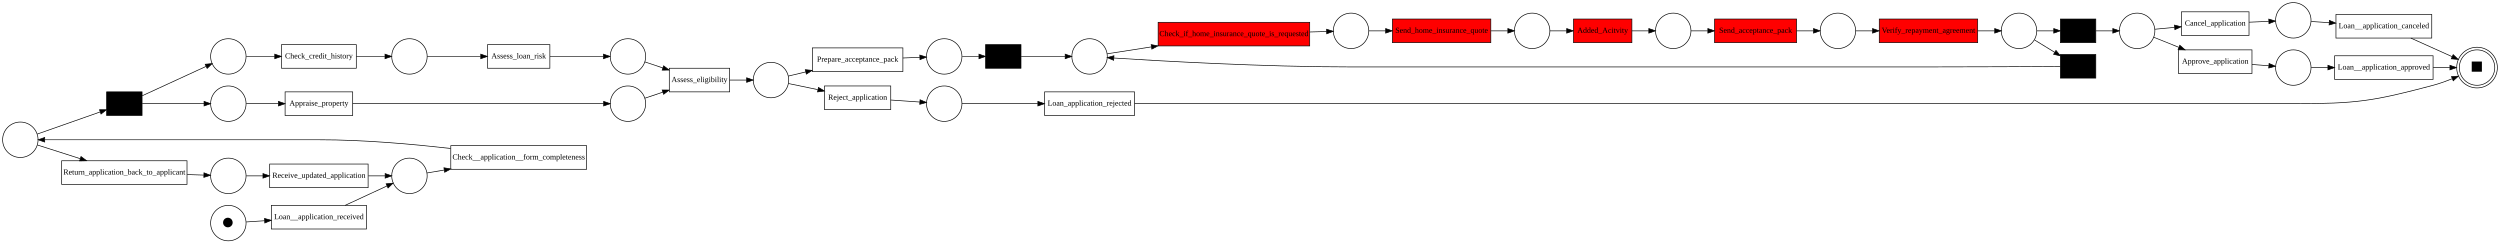
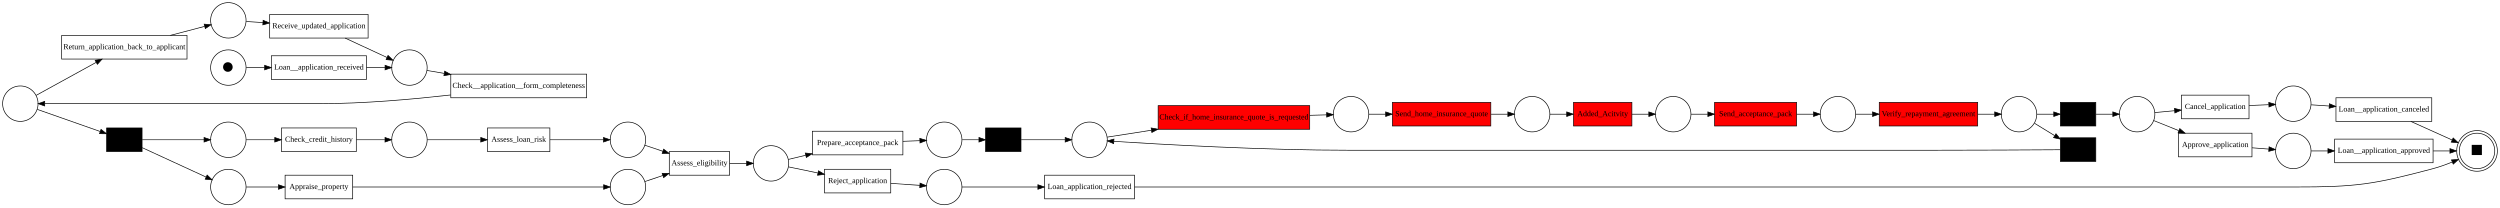
- <svg xmlns="http://www.w3.org/2000/svg" width="3810pt" height="371pt" viewBox="0.00 0.00 3810.00 371.00">
-   <g id="graph0" class="graph" transform="scale(1 1) rotate(0) translate(4 367)">
+ <svg xmlns="http://www.w3.org/2000/svg" width="3810pt" height="316pt" viewBox="0.00 0.00 3810.00 316.00">
+   <g id="graph0" class="graph" transform="scale(1 1) rotate(0) translate(4 312)">
    <g id="node1" class="node">
-       <polygon fill="none" stroke="black" points="834,-299 739,-299 739,-263 834,-263 834,-299" />
-       <text text-anchor="middle" x="786.5" y="-277.9" font-family="Times New Roman,serif" font-size="12.00">Assess_loan_risk</text>
+       <polygon fill="none" stroke="black" points="539,-117 425,-117 425,-81 539,-81 539,-117" />
+       <text text-anchor="middle" x="482" y="-95.9" font-family="Times New Roman,serif" font-size="12.00">Check_credit_history</text>
+     </g>
+     <g id="node30" class="node">
+       <ellipse fill="none" stroke="black" cx="620" cy="-99" rx="27" ry="27" />
+     </g>
+     <g id="edge12" class="edge">
+       <path fill="none" stroke="black" d="M539.1,-99C553.77,-99 569.19,-99 582.54,-99" />
+       <polygon fill="black" stroke="black" points="582.74,-102.5 592.74,-99 582.74,-95.5 582.74,-102.5" />
+     </g>
+     <g id="node2" class="node">
+       <polygon fill="none" stroke="black" points="1725,-45 1588,-45 1588,-9 1725,-9 1725,-45" />
+       <text text-anchor="middle" x="1656.5" y="-23.9" font-family="Times New Roman,serif" font-size="12.00">Loan_application_rejected</text>
+     </g>
+     <g id="node46" class="node">
+       <ellipse fill="none" stroke="black" cx="3771" cy="-82" rx="27" ry="27" />
+       <ellipse fill="none" stroke="black" cx="3771" cy="-82" rx="31" ry="31" />
+       <text text-anchor="start" x="3761" y="-73.9" font-family="Times New Roman,serif" font-size="32.00">■</text>
+     </g>
+     <g id="edge16" class="edge">
+       <path fill="none" stroke="black" d="M1725.2,-27C1804.14,-27 1938.53,-27 2054,-27 2054,-27 2054,-27 3492,-27 3587.04,-27 3612.15,-30.58 3704,-55 3713.68,-57.57 3723.83,-61.22 3733.19,-65" />
+       <polygon fill="black" stroke="black" points="3732.03,-68.3 3742.61,-68.95 3734.74,-61.85 3732.03,-68.3" />
+     </g>
+     <g id="node3" class="node">
+       <polygon fill="black" stroke="black" points="3190,-102 3136,-102 3136,-66 3190,-66 3190,-102" />
+     </g>
+     <g id="node35" class="node">
+       <ellipse fill="none" stroke="black" cx="1656.5" cy="-99" rx="27" ry="27" />
+     </g>
+     <g id="edge49" class="edge">
+       <path fill="none" stroke="black" d="M3135.9,-83.81C3093.82,-83.52 3008.39,-83 2936,-83 2054,-83 2054,-83 2054,-83 1920.98,-83 1763.05,-92.1 1693.47,-96.58" />
+       <polygon fill="black" stroke="black" points="1693.22,-93.08 1683.46,-97.23 1693.67,-100.07 1693.22,-93.08" />
+     </g>
+     <g id="node4" class="node">
+       <polygon fill="none" stroke="black" points="3702,-163 3556,-163 3556,-127 3702,-127 3702,-163" />
+       <text text-anchor="middle" x="3629" y="-141.9" font-family="Times New Roman,serif" font-size="12.00">Loan__application_canceled</text>
+     </g>
+     <g id="edge7" class="edge">
+       <path fill="none" stroke="black" d="M3670.12,-126.95C3689.98,-118.01 3713.79,-107.3 3733.18,-98.57" />
+       <polygon fill="black" stroke="black" points="3734.62,-101.76 3742.31,-94.46 3731.75,-95.37 3734.62,-101.76" />
+     </g>
+     <g id="node5" class="node">
+       <polygon fill="black" stroke="black" points="212.5,-117 158.5,-117 158.5,-81 212.5,-81 212.5,-117" />
+     </g>
+     <g id="node26" class="node">
+       <ellipse fill="none" stroke="black" cx="344" cy="-27" rx="27" ry="27" />
+     </g>
+     <g id="edge47" class="edge">
+       <path fill="none" stroke="black" d="M212.69,-86.95C239.43,-74.65 281.01,-55.52 309.98,-42.19" />
+       <polygon fill="black" stroke="black" points="311.66,-45.27 319.29,-37.91 308.74,-38.91 311.66,-45.27" />
+     </g>
+     <g id="node28" class="node">
+       <ellipse fill="none" stroke="black" cx="344" cy="-99" rx="27" ry="27" />
+     </g>
+     <g id="edge48" class="edge">
+       <path fill="none" stroke="black" d="M212.69,-99C238.5,-99 278.13,-99 306.91,-99" />
+       <polygon fill="black" stroke="black" points="306.98,-102.5 316.98,-99 306.98,-95.5 306.98,-102.5" />
+     </g>
+     <g id="node6" class="node">
+       <polygon fill="black" stroke="black" points="1552,-117 1498,-117 1498,-81 1552,-81 1552,-117" />
+     </g>
+     <g id="edge21" class="edge">
+       <path fill="none" stroke="black" d="M1552.21,-99C1571.43,-99 1597.77,-99 1619.04,-99" />
+       <polygon fill="black" stroke="black" points="1619.33,-102.5 1629.33,-99 1619.33,-95.5 1619.33,-102.5" />
+     </g>
+     <g id="node7" class="node">
+       <polygon fill="#ff0000" stroke="black" points="2483,-156 2394,-156 2394,-120 2483,-120 2483,-156" />
+       <text text-anchor="middle" x="2438.5" y="-134.9" font-family="Times New Roman,serif" font-size="12.00">Added_Acitvity</text>
+     </g>
+     <g id="node39" class="node">
+       <ellipse fill="none" stroke="black" cx="2546" cy="-138" rx="27" ry="27" />
+     </g>
+     <g id="edge17" class="edge">
+       <path fill="none" stroke="black" d="M2483.02,-138C2491.56,-138 2500.43,-138 2508.71,-138" />
+       <polygon fill="black" stroke="black" points="2508.8,-141.5 2518.8,-138 2508.8,-134.5 2508.8,-141.5" />
+     </g>
+     <g id="node8" class="node">
+       <polygon fill="black" stroke="black" points="3190,-156 3136,-156 3136,-120 3190,-120 3190,-156" />
+     </g>
+     <g id="node34" class="node">
+       <ellipse fill="none" stroke="black" cx="3253" cy="-138" rx="27" ry="27" />
+     </g>
+     <g id="edge46" class="edge">
+       <path fill="none" stroke="black" d="M3190.4,-138C3198.39,-138 3207.31,-138 3215.82,-138" />
+       <polygon fill="black" stroke="black" points="3215.92,-141.5 3225.92,-138 3215.92,-134.5 3215.92,-141.5" />
+     </g>
+     <g id="node9" class="node">
+       <polygon fill="none" stroke="black" points="557,-290 407,-290 407,-254 557,-254 557,-290" />
+       <text text-anchor="middle" x="482" y="-268.9" font-family="Times New Roman,serif" font-size="12.00">Receive_updated_application</text>
+     </g>
+     <g id="node43" class="node">
+       <ellipse fill="none" stroke="black" cx="620" cy="-209" rx="27" ry="27" />
+     </g>
+     <g id="edge14" class="edge">
+       <path fill="none" stroke="black" d="M521.97,-253.95C542.12,-244.62 566.44,-233.35 585.7,-224.43" />
+       <polygon fill="black" stroke="black" points="587.38,-227.51 594.98,-220.13 584.44,-221.15 587.38,-227.51" />
+     </g>
+     <g id="node10" class="node">
+       <polygon fill="none" stroke="black" points="533.5,-45 430.5,-45 430.5,-9 533.5,-9 533.5,-45" />
+       <text text-anchor="middle" x="482" y="-23.9" font-family="Times New Roman,serif" font-size="12.00">Appraise_property</text>
+     </g>
+     <g id="node27" class="node">
+       <ellipse fill="none" stroke="black" cx="953" cy="-27" rx="27" ry="27" />
+     </g>
+     <g id="edge3" class="edge">
+       <path fill="none" stroke="black" d="M533.64,-27C628.94,-27 832.83,-27 915.78,-27" />
+       <polygon fill="black" stroke="black" points="915.97,-30.5 925.97,-27 915.97,-23.5 915.97,-30.5" />
+     </g>
+     <g id="node11" class="node">
+       <polygon fill="none" stroke="black" points="1372,-112 1234,-112 1234,-76 1372,-76 1372,-112" />
+       <text text-anchor="middle" x="1303" y="-90.9" font-family="Times New Roman,serif" font-size="12.00">Prepare_acceptance_pack</text>
+     </g>
+     <g id="node33" class="node">
+       <ellipse fill="none" stroke="black" cx="1435" cy="-99" rx="27" ry="27" />
+     </g>
+     <g id="edge2" class="edge">
+       <path fill="none" stroke="black" d="M1372.05,-96.62C1380.93,-96.96 1389.74,-97.3 1397.81,-97.61" />
+       <polygon fill="black" stroke="black" points="1397.8,-101.11 1407.93,-98 1398.07,-94.12 1397.8,-101.11" />
+     </g>
+     <g id="node12" class="node">
+       <polygon fill="#ff0000" stroke="black" points="3010,-156 2860,-156 2860,-120 3010,-120 3010,-156" />
+       <text text-anchor="middle" x="2935" y="-134.9" font-family="Times New Roman,serif" font-size="12.00">Verify_repayment_agreement</text>
+     </g>
+     <g id="node36" class="node">
+       <ellipse fill="none" stroke="black" cx="3073" cy="-138" rx="27" ry="27" />
+     </g>
+     <g id="edge19" class="edge">
+       <path fill="none" stroke="black" d="M3010.37,-138C3019.15,-138 3027.79,-138 3035.69,-138" />
+       <polygon fill="black" stroke="black" points="3035.96,-141.5 3045.96,-138 3035.96,-134.5 3035.96,-141.5" />
+     </g>
+     <g id="node13" class="node">
+       <polygon fill="none" stroke="black" points="3428,-109 3316,-109 3316,-73 3428,-73 3428,-109" />
+       <text text-anchor="middle" x="3372" y="-87.9" font-family="Times New Roman,serif" font-size="12.00">Approve_application</text>
+     </g>
+     <g id="node41" class="node">
+       <ellipse fill="none" stroke="black" cx="3491" cy="-82" rx="27" ry="27" />
+     </g>
+     <g id="edge15" class="edge">
+       <path fill="none" stroke="black" d="M3428.07,-86.76C3436.73,-86.1 3445.48,-85.42 3453.58,-84.8" />
+       <polygon fill="black" stroke="black" points="3454.07,-88.27 3463.77,-84.02 3453.53,-81.29 3454.07,-88.27" />
+     </g>
+     <g id="node14" class="node">
+       <polygon fill="none" stroke="black" points="3423.5,-167 3320.5,-167 3320.5,-131 3423.5,-131 3423.5,-167" />
+       <text text-anchor="middle" x="3372" y="-145.9" font-family="Times New Roman,serif" font-size="12.00">Cancel_application</text>
+     </g>
+     <g id="node42" class="node">
+       <ellipse fill="none" stroke="black" cx="3491" cy="-154" rx="27" ry="27" />
+     </g>
+     <g id="edge18" class="edge">
+       <path fill="none" stroke="black" d="M3423.64,-151.16C3433.69,-151.59 3444.06,-152.04 3453.52,-152.44" />
+       <polygon fill="black" stroke="black" points="3453.62,-155.95 3463.76,-152.88 3453.92,-148.95 3453.62,-155.95" />
+     </g>
+     <g id="node15" class="node">
+       <polygon fill="none" stroke="black" points="1353.5,-54 1252.5,-54 1252.5,-18 1353.5,-18 1353.5,-54" />
+       <text text-anchor="middle" x="1303" y="-32.9" font-family="Times New Roman,serif" font-size="12.00">Reject_application</text>
+     </g>
+     <g id="node32" class="node">
+       <ellipse fill="none" stroke="black" cx="1435" cy="-27" rx="27" ry="27" />
+     </g>
+     <g id="edge5" class="edge">
+       <path fill="none" stroke="black" d="M1353.52,-32.57C1368.27,-31.55 1384.15,-30.45 1397.88,-29.5" />
+       <polygon fill="black" stroke="black" points="1398.16,-32.99 1407.9,-28.81 1397.68,-26.01 1398.16,-32.99" />
+     </g>
+     <g id="node16" class="node">
+       <polygon fill="none" stroke="black" points="834,-117 739,-117 739,-81 834,-81 834,-117" />
+       <text text-anchor="middle" x="786.5" y="-95.9" font-family="Times New Roman,serif" font-size="12.00">Assess_loan_risk</text>
    </g>
    <g id="node29" class="node">
-       <ellipse fill="none" stroke="black" cx="953" cy="-281" rx="27" ry="27" />
-     </g>
-     <g id="edge7" class="edge">
-       <path fill="none" stroke="black" d="M834.2,-281C860.01,-281 891.62,-281 915.59,-281" />
-       <polygon fill="black" stroke="black" points="915.68,-284.5 925.68,-281 915.68,-277.5 915.68,-284.5" />
-     </g>
-     <g id="node2" class="node">
-       <polygon fill="black" stroke="black" points="1552,-299 1498,-299 1498,-263 1552,-263 1552,-299" />
-     </g>
-     <g id="node35" class="node">
-       <ellipse fill="none" stroke="black" cx="1656.5" cy="-281" rx="27" ry="27" />
-     </g>
-     <g id="edge21" class="edge">
-       <path fill="none" stroke="black" d="M1552.21,-281C1571.43,-281 1597.77,-281 1619.04,-281" />
-       <polygon fill="black" stroke="black" points="1619.33,-284.5 1629.33,-281 1619.33,-277.5 1619.33,-284.5" />
-     </g>
-     <g id="node3" class="node">
-       <polygon fill="none" stroke="black" points="890,-145 683,-145 683,-109 890,-109 890,-145" />
-       <text text-anchor="middle" x="786.5" y="-123.9" font-family="Times New Roman,serif" font-size="12.00">Check__application__form_completeness</text>
+       <ellipse fill="none" stroke="black" cx="953" cy="-99" rx="27" ry="27" />
+     </g>
+     <g id="edge20" class="edge">
+       <path fill="none" stroke="black" d="M834.2,-99C860.01,-99 891.62,-99 915.59,-99" />
+       <polygon fill="black" stroke="black" points="915.68,-102.5 925.68,-99 915.68,-95.5 915.68,-102.5" />
+     </g>
+     <g id="node17" class="node">
+       <polygon fill="none" stroke="black" points="1108,-81 1016,-81 1016,-45 1108,-45 1108,-81" />
+       <text text-anchor="middle" x="1062" y="-59.9" font-family="Times New Roman,serif" font-size="12.00">Assess_eligibility</text>
+     </g>
+     <g id="node31" class="node">
+       <ellipse fill="none" stroke="black" cx="1171" cy="-63" rx="27" ry="27" />
+     </g>
+     <g id="edge11" class="edge">
+       <path fill="none" stroke="black" d="M1108.07,-63C1116.66,-63 1125.55,-63 1133.83,-63" />
+       <polygon fill="black" stroke="black" points="1133.9,-66.5 1143.9,-63 1133.9,-59.5 1133.9,-66.5" />
+     </g>
+     <g id="node18" class="node">
+       <polygon fill="#ff0000" stroke="black" points="2268,-156 2118,-156 2118,-120 2268,-120 2268,-156" />
+       <text text-anchor="middle" x="2193" y="-134.9" font-family="Times New Roman,serif" font-size="12.00">Send_home_insurance_quote</text>
+     </g>
+     <g id="node38" class="node">
+       <ellipse fill="none" stroke="black" cx="2331" cy="-138" rx="27" ry="27" />
+     </g>
+     <g id="edge4" class="edge">
+       <path fill="none" stroke="black" d="M2268.37,-138C2277.15,-138 2285.79,-138 2293.69,-138" />
+       <polygon fill="black" stroke="black" points="2293.96,-141.5 2303.96,-138 2293.96,-134.5 2293.96,-141.5" />
+     </g>
+     <g id="node19" class="node">
+       <polygon fill="#ff0000" stroke="black" points="2734,-156 2609,-156 2609,-120 2734,-120 2734,-156" />
+       <text text-anchor="middle" x="2671.5" y="-134.9" font-family="Times New Roman,serif" font-size="12.00">Send_acceptance_pack</text>
+     </g>
+     <g id="node40" class="node">
+       <ellipse fill="none" stroke="black" cx="2797" cy="-138" rx="27" ry="27" />
+     </g>
+     <g id="edge13" class="edge">
+       <path fill="none" stroke="black" d="M2734.25,-138C2742.97,-138 2751.69,-138 2759.72,-138" />
+       <polygon fill="black" stroke="black" points="2759.81,-141.5 2769.81,-138 2759.81,-134.5 2759.81,-141.5" />
+     </g>
+     <g id="node20" class="node">
+       <polygon fill="none" stroke="black" points="3704,-100 3554,-100 3554,-64 3704,-64 3704,-100" />
+       <text text-anchor="middle" x="3629" y="-78.9" font-family="Times New Roman,serif" font-size="12.00">Loan__application_approved</text>
+     </g>
+     <g id="edge1" class="edge">
+       <path fill="none" stroke="black" d="M3704.1,-82C3712.86,-82 3721.53,-82 3729.56,-82" />
+       <polygon fill="black" stroke="black" points="3729.71,-85.5 3739.71,-82 3729.71,-78.5 3729.71,-85.5" />
+     </g>
+     <g id="node21" class="node">
+       <polygon fill="none" stroke="black" points="554.5,-227 409.5,-227 409.5,-191 554.5,-191 554.5,-227" />
+       <text text-anchor="middle" x="482" y="-205.9" font-family="Times New Roman,serif" font-size="12.00">Loan__application_received</text>
+     </g>
+     <g id="edge9" class="edge">
+       <path fill="none" stroke="black" d="M554.58,-209C564.32,-209 573.96,-209 582.7,-209" />
+       <polygon fill="black" stroke="black" points="582.85,-212.5 592.85,-209 582.85,-205.5 582.85,-212.5" />
+     </g>
+     <g id="node22" class="node">
+       <polygon fill="#ff0000" stroke="black" points="1992,-151 1761,-151 1761,-115 1992,-115 1992,-151" />
+       <text text-anchor="middle" x="1876.5" y="-129.9" font-family="Times New Roman,serif" font-size="12.00">Check_if_home_insurance_quote_is_requested</text>
+     </g>
+     <g id="node37" class="node">
+       <ellipse fill="none" stroke="black" cx="2055" cy="-138" rx="27" ry="27" />
+     </g>
+     <g id="edge6" class="edge">
+       <path fill="none" stroke="black" d="M1992.27,-136.25C2001.32,-136.51 2009.97,-136.75 2017.76,-136.97" />
+       <polygon fill="black" stroke="black" points="2017.74,-140.47 2027.84,-137.26 2017.94,-133.48 2017.74,-140.47" />
+     </g>
+     <g id="node23" class="node">
+       <polygon fill="none" stroke="black" points="281,-258 90,-258 90,-222 281,-222 281,-258" />
+       <text text-anchor="middle" x="185.5" y="-236.9" font-family="Times New Roman,serif" font-size="12.00">Return_application_back_to_applicant</text>
+     </g>
+     <g id="node45" class="node">
+       <ellipse fill="none" stroke="black" cx="344" cy="-281" rx="27" ry="27" />
+     </g>
+     <g id="edge8" class="edge">
+       <path fill="none" stroke="black" d="M255.6,-258.1C273.56,-262.81 292.18,-267.69 307.59,-271.72" />
+       <polygon fill="black" stroke="black" points="307.14,-275.22 317.7,-274.37 308.91,-268.45 307.14,-275.22" />
+     </g>
+     <g id="node24" class="node">
+       <polygon fill="none" stroke="black" points="890,-199 683,-199 683,-163 890,-163 890,-199" />
+       <text text-anchor="middle" x="786.5" y="-177.9" font-family="Times New Roman,serif" font-size="12.00">Check__application__form_completeness</text>
    </g>
    <g id="node44" class="node">
      <ellipse fill="none" stroke="black" cx="27" cy="-154" rx="27" ry="27" />
    </g>
-     <g id="edge11" class="edge">
-       <path fill="none" stroke="black" d="M682.79,-140.74C624.34,-147.41 549.7,-154 483,-154 343,-154 343,-154 343,-154 242.09,-154 123,-154 64.36,-154" />
+     <g id="edge10" class="edge">
+       <path fill="none" stroke="black" d="M682.79,-167.26C624.34,-160.59 549.7,-154 483,-154 343,-154 343,-154 343,-154 242.09,-154 123,-154 64.36,-154" />
      <polygon fill="black" stroke="black" points="64.14,-150.5 54.14,-154 64.14,-157.5 64.14,-150.5" />
    </g>
-     <g id="node4" class="node">
-       <polygon fill="none" stroke="black" points="1725,-227 1588,-227 1588,-191 1725,-191 1725,-227" />
-       <text text-anchor="middle" x="1656.5" y="-205.9" font-family="Times New Roman,serif" font-size="12.00">Loan_application_rejected</text>
-     </g>
-     <g id="node46" class="node">
-       <ellipse fill="none" stroke="black" cx="3771" cy="-264" rx="27" ry="27" />
-       <ellipse fill="none" stroke="black" cx="3771" cy="-264" rx="31" ry="31" />
-       <text text-anchor="start" x="3761" y="-255.9" font-family="Times New Roman,serif" font-size="32.00">■</text>
-     </g>
-     <g id="edge12" class="edge">
-       <path fill="none" stroke="black" d="M1725.2,-209C1804.14,-209 1938.53,-209 2054,-209 2054,-209 2054,-209 3492,-209 3587.04,-209 3612.15,-212.58 3704,-237 3713.68,-239.57 3723.83,-243.22 3733.19,-247" />
-       <polygon fill="black" stroke="black" points="3732.03,-250.3 3742.61,-250.95 3734.74,-243.85 3732.03,-250.3" />
-     </g>
-     <g id="node5" class="node">
-       <polygon fill="none" stroke="black" points="1372,-294 1234,-294 1234,-258 1372,-258 1372,-294" />
-       <text text-anchor="middle" x="1303" y="-272.9" font-family="Times New Roman,serif" font-size="12.00">Prepare_acceptance_pack</text>
-     </g>
-     <g id="node33" class="node">
-       <ellipse fill="none" stroke="black" cx="1435" cy="-281" rx="27" ry="27" />
-     </g>
-     <g id="edge17" class="edge">
-       <path fill="none" stroke="black" d="M1372.05,-278.62C1380.93,-278.96 1389.74,-279.3 1397.81,-279.61" />
-       <polygon fill="black" stroke="black" points="1397.8,-283.11 1407.93,-280 1398.07,-276.12 1397.8,-283.11" />
-     </g>
-     <g id="node6" class="node">
-       <polygon fill="#ff0000" stroke="black" points="2483,-338 2394,-338 2394,-302 2483,-302 2483,-338" />
-       <text text-anchor="middle" x="2438.5" y="-316.9" font-family="Times New Roman,serif" font-size="12.00">Added_Acitvity</text>
-     </g>
-     <g id="node39" class="node">
-       <ellipse fill="none" stroke="black" cx="2546" cy="-320" rx="27" ry="27" />
-     </g>
-     <g id="edge10" class="edge">
-       <path fill="none" stroke="black" d="M2483.02,-320C2491.56,-320 2500.43,-320 2508.71,-320" />
-       <polygon fill="black" stroke="black" points="2508.8,-323.5 2518.8,-320 2508.8,-316.5 2508.8,-323.5" />
-     </g>
-     <g id="node7" class="node">
-       <polygon fill="#ff0000" stroke="black" points="2734,-338 2609,-338 2609,-302 2734,-302 2734,-338" />
-       <text text-anchor="middle" x="2671.5" y="-316.9" font-family="Times New Roman,serif" font-size="12.00">Send_acceptance_pack</text>
-     </g>
-     <g id="node40" class="node">
-       <ellipse fill="none" stroke="black" cx="2797" cy="-320" rx="27" ry="27" />
-     </g>
-     <g id="edge13" class="edge">
-       <path fill="none" stroke="black" d="M2734.25,-320C2742.97,-320 2751.69,-320 2759.72,-320" />
-       <polygon fill="black" stroke="black" points="2759.81,-323.5 2769.81,-320 2759.81,-316.5 2759.81,-323.5" />
-     </g>
-     <g id="node8" class="node">
-       <polygon fill="none" stroke="black" points="281,-122 90,-122 90,-86 281,-86 281,-122" />
-       <text text-anchor="middle" x="185.5" y="-100.9" font-family="Times New Roman,serif" font-size="12.00">Return_application_back_to_applicant</text>
-     </g>
-     <g id="node45" class="node">
-       <ellipse fill="none" stroke="black" cx="344" cy="-99" rx="27" ry="27" />
-     </g>
-     <g id="edge6" class="edge">
-       <path fill="none" stroke="black" d="M281.15,-100.98C290.09,-100.69 298.73,-100.41 306.57,-100.16" />
-       <polygon fill="black" stroke="black" points="306.85,-103.66 316.73,-99.84 306.63,-96.66 306.85,-103.66" />
-     </g>
-     <g id="node9" class="node">
-       <polygon fill="none" stroke="black" points="557,-117 407,-117 407,-81 557,-81 557,-117" />
-       <text text-anchor="middle" x="482" y="-95.9" font-family="Times New Roman,serif" font-size="12.00">Receive_updated_application</text>
-     </g>
-     <g id="node43" class="node">
-       <ellipse fill="none" stroke="black" cx="620" cy="-99" rx="27" ry="27" />
-     </g>
-     <g id="edge9" class="edge">
-       <path fill="none" stroke="black" d="M557.37,-99C566.15,-99 574.79,-99 582.69,-99" />
-       <polygon fill="black" stroke="black" points="582.96,-102.5 592.96,-99 582.96,-95.5 582.96,-102.5" />
-     </g>
-     <g id="node10" class="node">
-       <polygon fill="none" stroke="black" points="539,-299 425,-299 425,-263 539,-263 539,-299" />
-       <text text-anchor="middle" x="482" y="-277.9" font-family="Times New Roman,serif" font-size="12.00">Check_credit_history</text>
-     </g>
-     <g id="node30" class="node">
-       <ellipse fill="none" stroke="black" cx="620" cy="-281" rx="27" ry="27" />
-     </g>
-     <g id="edge1" class="edge">
-       <path fill="none" stroke="black" d="M539.1,-281C553.77,-281 569.19,-281 582.54,-281" />
-       <polygon fill="black" stroke="black" points="582.74,-284.5 592.74,-281 582.74,-277.5 582.74,-284.5" />
-     </g>
-     <g id="node11" class="node">
-       <polygon fill="#ff0000" stroke="black" points="2268,-338 2118,-338 2118,-302 2268,-302 2268,-338" />
-       <text text-anchor="middle" x="2193" y="-316.9" font-family="Times New Roman,serif" font-size="12.00">Send_home_insurance_quote</text>
-     </g>
-     <g id="node38" class="node">
-       <ellipse fill="none" stroke="black" cx="2331" cy="-320" rx="27" ry="27" />
-     </g>
-     <g id="edge18" class="edge">
-       <path fill="none" stroke="black" d="M2268.37,-320C2277.15,-320 2285.79,-320 2293.69,-320" />
-       <polygon fill="black" stroke="black" points="2293.96,-323.5 2303.96,-320 2293.96,-316.5 2293.96,-323.5" />
-     </g>
-     <g id="node12" class="node">
-       <polygon fill="none" stroke="black" points="3704,-282 3554,-282 3554,-246 3704,-246 3704,-282" />
-       <text text-anchor="middle" x="3629" y="-260.9" font-family="Times New Roman,serif" font-size="12.00">Loan__application_approved</text>
-     </g>
-     <g id="edge20" class="edge">
-       <path fill="none" stroke="black" d="M3704.1,-264C3712.86,-264 3721.53,-264 3729.56,-264" />
-       <polygon fill="black" stroke="black" points="3729.71,-267.5 3739.71,-264 3729.71,-260.5 3729.71,-267.5" />
-     </g>
-     <g id="node13" class="node">
-       <polygon fill="none" stroke="black" points="533.5,-227 430.5,-227 430.5,-191 533.5,-191 533.5,-227" />
-       <text text-anchor="middle" x="482" y="-205.9" font-family="Times New Roman,serif" font-size="12.00">Appraise_property</text>
-     </g>
-     <g id="node27" class="node">
-       <ellipse fill="none" stroke="black" cx="953" cy="-209" rx="27" ry="27" />
-     </g>
-     <g id="edge8" class="edge">
-       <path fill="none" stroke="black" d="M533.64,-209C628.94,-209 832.83,-209 915.78,-209" />
-       <polygon fill="black" stroke="black" points="915.97,-212.5 925.97,-209 915.97,-205.5 915.97,-212.5" />
-     </g>
-     <g id="node14" class="node">
-       <polygon fill="none" stroke="black" points="1108,-263 1016,-263 1016,-227 1108,-227 1108,-263" />
-       <text text-anchor="middle" x="1062" y="-241.9" font-family="Times New Roman,serif" font-size="12.00">Assess_eligibility</text>
-     </g>
-     <g id="node31" class="node">
-       <ellipse fill="none" stroke="black" cx="1171" cy="-245" rx="27" ry="27" />
-     </g>
-     <g id="edge2" class="edge">
-       <path fill="none" stroke="black" d="M1108.07,-245C1116.66,-245 1125.55,-245 1133.83,-245" />
-       <polygon fill="black" stroke="black" points="1133.9,-248.5 1143.9,-245 1133.9,-241.5 1133.9,-248.5" />
-     </g>
-     <g id="node15" class="node">
-       <polygon fill="#ff0000" stroke="black" points="3010,-338 2860,-338 2860,-302 3010,-302 3010,-338" />
-       <text text-anchor="middle" x="2935" y="-316.9" font-family="Times New Roman,serif" font-size="12.00">Verify_repayment_agreement</text>
-     </g>
-     <g id="node36" class="node">
-       <ellipse fill="none" stroke="black" cx="3073" cy="-320" rx="27" ry="27" />
-     </g>
-     <g id="edge15" class="edge">
-       <path fill="none" stroke="black" d="M3010.37,-320C3019.15,-320 3027.79,-320 3035.69,-320" />
-       <polygon fill="black" stroke="black" points="3035.96,-323.5 3045.96,-320 3035.96,-316.5 3035.96,-323.5" />
-     </g>
-     <g id="node16" class="node">
-       <polygon fill="black" stroke="black" points="3190,-338 3136,-338 3136,-302 3190,-302 3190,-338" />
-     </g>
-     <g id="node34" class="node">
-       <ellipse fill="none" stroke="black" cx="3253" cy="-320" rx="27" ry="27" />
-     </g>
-     <g id="edge46" class="edge">
-       <path fill="none" stroke="black" d="M3190.4,-320C3198.39,-320 3207.31,-320 3215.82,-320" />
-       <polygon fill="black" stroke="black" points="3215.92,-323.5 3225.92,-320 3215.92,-316.5 3215.92,-323.5" />
-     </g>
-     <g id="node17" class="node">
-       <polygon fill="none" stroke="black" points="3702,-345 3556,-345 3556,-309 3702,-309 3702,-345" />
-       <text text-anchor="middle" x="3629" y="-323.9" font-family="Times New Roman,serif" font-size="12.00">Loan__application_canceled</text>
-     </g>
-     <g id="edge5" class="edge">
-       <path fill="none" stroke="black" d="M3670.12,-308.95C3689.98,-300.01 3713.79,-289.3 3733.18,-280.57" />
-       <polygon fill="black" stroke="black" points="3734.62,-283.76 3742.31,-276.46 3731.75,-277.37 3734.62,-283.76" />
-     </g>
-     <g id="node18" class="node">
-       <polygon fill="none" stroke="black" points="3428,-291 3316,-291 3316,-255 3428,-255 3428,-291" />
-       <text text-anchor="middle" x="3372" y="-269.9" font-family="Times New Roman,serif" font-size="12.00">Approve_application</text>
-     </g>
-     <g id="node42" class="node">
-       <ellipse fill="none" stroke="black" cx="3491" cy="-264" rx="27" ry="27" />
-     </g>
-     <g id="edge19" class="edge">
-       <path fill="none" stroke="black" d="M3428.07,-268.76C3436.73,-268.1 3445.48,-267.42 3453.58,-266.8" />
-       <polygon fill="black" stroke="black" points="3454.07,-270.27 3463.77,-266.02 3453.53,-263.29 3454.07,-270.27" />
-     </g>
-     <g id="node19" class="node">
-       <polygon fill="#ff0000" stroke="black" points="1992,-333 1761,-333 1761,-297 1992,-297 1992,-333" />
-       <text text-anchor="middle" x="1876.5" y="-311.9" font-family="Times New Roman,serif" font-size="12.00">Check_if_home_insurance_quote_is_requested</text>
-     </g>
-     <g id="node37" class="node">
-       <ellipse fill="none" stroke="black" cx="2055" cy="-320" rx="27" ry="27" />
-     </g>
-     <g id="edge16" class="edge">
-       <path fill="none" stroke="black" d="M1992.27,-318.25C2001.32,-318.51 2009.97,-318.75 2017.76,-318.97" />
-       <polygon fill="black" stroke="black" points="2017.74,-322.47 2027.84,-319.26 2017.94,-315.48 2017.74,-322.47" />
-     </g>
-     <g id="node20" class="node">
-       <polygon fill="none" stroke="black" points="3423.5,-349 3320.5,-349 3320.5,-313 3423.5,-313 3423.5,-349" />
-       <text text-anchor="middle" x="3372" y="-327.9" font-family="Times New Roman,serif" font-size="12.00">Cancel_application</text>
-     </g>
-     <g id="node41" class="node">
-       <ellipse fill="none" stroke="black" cx="3491" cy="-336" rx="27" ry="27" />
-     </g>
-     <g id="edge3" class="edge">
-       <path fill="none" stroke="black" d="M3423.64,-333.16C3433.69,-333.59 3444.06,-334.04 3453.52,-334.44" />
-       <polygon fill="black" stroke="black" points="3453.62,-337.95 3463.76,-334.88 3453.92,-330.95 3453.62,-337.95" />
-     </g>
-     <g id="node21" class="node">
-       <polygon fill="none" stroke="black" points="554.5,-54 409.5,-54 409.5,-18 554.5,-18 554.5,-54" />
-       <text text-anchor="middle" x="482" y="-32.9" font-family="Times New Roman,serif" font-size="12.00">Loan__application_received</text>
-     </g>
-     <g id="edge14" class="edge">
-       <path fill="none" stroke="black" d="M521.97,-54.05C542.12,-63.38 566.44,-74.65 585.7,-83.57" />
-       <polygon fill="black" stroke="black" points="584.44,-86.85 594.98,-87.87 587.38,-80.49 584.44,-86.85" />
-     </g>
-     <g id="node22" class="node">
-       <polygon fill="black" stroke="black" points="212.5,-227 158.5,-227 158.5,-191 212.5,-191 212.5,-227" />
-     </g>
-     <g id="node26" class="node">
+     <g id="node25" class="node">
      <ellipse fill="none" stroke="black" cx="344" cy="-209" rx="27" ry="27" />
-     </g>
-     <g id="edge47" class="edge">
-       <path fill="none" stroke="black" d="M212.69,-209C238.5,-209 278.13,-209 306.91,-209" />
-       <polygon fill="black" stroke="black" points="306.98,-212.5 316.98,-209 306.98,-205.5 306.98,-212.5" />
-     </g>
-     <g id="node28" class="node">
-       <ellipse fill="none" stroke="black" cx="344" cy="-281" rx="27" ry="27" />
-     </g>
-     <g id="edge48" class="edge">
-       <path fill="none" stroke="black" d="M212.69,-221.05C239.43,-233.35 281.01,-252.48 309.98,-265.81" />
-       <polygon fill="black" stroke="black" points="308.74,-269.09 319.29,-270.09 311.66,-262.73 308.74,-269.09" />
-     </g>
-     <g id="node23" class="node">
-       <polygon fill="black" stroke="black" points="3190,-284 3136,-284 3136,-248 3190,-248 3190,-284" />
-     </g>
-     <g id="edge49" class="edge">
-       <path fill="none" stroke="black" d="M3135.9,-265.81C3093.82,-265.52 3008.39,-265 2936,-265 2054,-265 2054,-265 2054,-265 1920.98,-265 1763.05,-274.1 1693.47,-278.58" />
-       <polygon fill="black" stroke="black" points="1693.22,-275.08 1683.46,-279.23 1693.67,-282.07 1693.22,-275.08" />
-     </g>
-     <g id="node24" class="node">
-       <polygon fill="none" stroke="black" points="1353.5,-236 1252.5,-236 1252.5,-200 1353.5,-200 1353.5,-236" />
-       <text text-anchor="middle" x="1303" y="-214.9" font-family="Times New Roman,serif" font-size="12.00">Reject_application</text>
-     </g>
-     <g id="node32" class="node">
-       <ellipse fill="none" stroke="black" cx="1435" cy="-209" rx="27" ry="27" />
-     </g>
-     <g id="edge4" class="edge">
-       <path fill="none" stroke="black" d="M1353.52,-214.57C1368.27,-213.55 1384.15,-212.45 1397.88,-211.5" />
-       <polygon fill="black" stroke="black" points="1398.16,-214.99 1407.9,-210.81 1397.68,-208.01 1398.16,-214.99" />
-     </g>
-     <g id="node25" class="node">
-       <ellipse fill="none" stroke="black" cx="344" cy="-27" rx="27" ry="27" />
-       <text text-anchor="start" x="333" y="-18.3" font-family="Times New Roman,serif" font-size="34.00">●</text>
+       <text text-anchor="start" x="333" y="-200.3" font-family="Times New Roman,serif" font-size="34.00">●</text>
    </g>
    <g id="edge50" class="edge">
-       <path fill="none" stroke="black" d="M371.22,-28.74C379.5,-29.28 389.13,-29.92 399.18,-30.59" />
-       <polygon fill="black" stroke="black" points="399.12,-34.09 409.33,-31.26 399.58,-27.1 399.12,-34.09" />
+       <path fill="none" stroke="black" d="M371.22,-209C379.5,-209 389.13,-209 399.18,-209" />
+       <polygon fill="black" stroke="black" points="399.33,-212.5 409.33,-209 399.33,-205.5 399.33,-212.5" />
    </g>
    <g id="edge22" class="edge">
-       <path fill="none" stroke="black" d="M371.22,-209C385.22,-209 403.08,-209 420.31,-209" />
-       <polygon fill="black" stroke="black" points="420.35,-212.5 430.35,-209 420.35,-205.5 420.35,-212.5" />
+       <path fill="none" stroke="black" d="M371.22,-27C385.22,-27 403.08,-27 420.31,-27" />
+       <polygon fill="black" stroke="black" points="420.35,-30.5 430.35,-27 420.35,-23.5 420.35,-30.5" />
    </g>
    <g id="edge23" class="edge">
-       <path fill="none" stroke="black" d="M978.82,-217.35C987.06,-220.12 996.59,-223.33 1006.18,-226.56" />
-       <polygon fill="black" stroke="black" points="1005.14,-229.9 1015.74,-229.77 1007.38,-223.27 1005.14,-229.9" />
+       <path fill="none" stroke="black" d="M978.82,-35.35C987.06,-38.12 996.59,-41.33 1006.18,-44.56" />
+       <polygon fill="black" stroke="black" points="1005.14,-47.9 1015.74,-47.77 1007.38,-41.27 1005.14,-47.9" />
    </g>
    <g id="edge24" class="edge">
-       <path fill="none" stroke="black" d="M371.22,-281C383.7,-281 399.23,-281 414.65,-281" />
-       <polygon fill="black" stroke="black" points="414.74,-284.5 424.74,-281 414.74,-277.5 414.74,-284.5" />
+       <path fill="none" stroke="black" d="M371.22,-99C383.7,-99 399.23,-99 414.65,-99" />
+       <polygon fill="black" stroke="black" points="414.74,-102.5 424.74,-99 414.74,-95.5 414.74,-102.5" />
    </g>
    <g id="edge25" class="edge">
-       <path fill="none" stroke="black" d="M978.82,-272.65C987.06,-269.88 996.59,-266.67 1006.18,-263.44" />
-       <polygon fill="black" stroke="black" points="1007.38,-266.73 1015.74,-260.23 1005.14,-260.1 1007.38,-266.73" />
+       <path fill="none" stroke="black" d="M978.82,-90.65C987.06,-87.88 996.59,-84.67 1006.18,-81.44" />
+       <polygon fill="black" stroke="black" points="1007.38,-84.73 1015.74,-78.23 1005.14,-78.1 1007.38,-84.73" />
    </g>
    <g id="edge26" class="edge">
-       <path fill="none" stroke="black" d="M647.07,-281C668.84,-281 700.66,-281 728.32,-281" />
-       <polygon fill="black" stroke="black" points="728.68,-284.5 738.68,-281 728.68,-277.5 728.68,-284.5" />
+       <path fill="none" stroke="black" d="M647.07,-99C668.84,-99 700.66,-99 728.32,-99" />
+       <polygon fill="black" stroke="black" points="728.68,-102.5 738.68,-99 728.68,-95.5 728.68,-102.5" />
+     </g>
+     <g id="edge27" class="edge">
+       <path fill="none" stroke="black" d="M1197.37,-69.05C1205.22,-70.92 1214.3,-73.09 1223.78,-75.35" />
+       <polygon fill="black" stroke="black" points="1223.23,-78.81 1233.76,-77.73 1224.85,-72 1223.23,-78.81" />
    </g>
    <g id="edge28" class="edge">
-       <path fill="none" stroke="black" d="M1197.37,-251.05C1205.22,-252.92 1214.3,-255.09 1223.78,-257.35" />
-       <polygon fill="black" stroke="black" points="1223.23,-260.81 1233.76,-259.73 1224.85,-254 1223.23,-260.81" />
-     </g>
-     <g id="edge27" class="edge">
-       <path fill="none" stroke="black" d="M1197.68,-239.67C1210.49,-237.01 1226.56,-233.67 1242.22,-230.42" />
-       <polygon fill="black" stroke="black" points="1243.34,-233.76 1252.42,-228.3 1241.92,-226.9 1243.34,-233.76" />
+       <path fill="none" stroke="black" d="M1197.68,-57.67C1210.49,-55.01 1226.56,-51.67 1242.22,-48.42" />
+       <polygon fill="black" stroke="black" points="1243.34,-51.76 1252.42,-46.3 1241.92,-44.9 1243.34,-51.76" />
    </g>
    <g id="edge29" class="edge">
-       <path fill="none" stroke="black" d="M1462.04,-209C1490.41,-209 1537.16,-209 1577.59,-209" />
-       <polygon fill="black" stroke="black" points="1577.72,-212.5 1587.72,-209 1577.72,-205.5 1577.72,-212.5" />
+       <path fill="none" stroke="black" d="M1462.04,-27C1490.41,-27 1537.16,-27 1577.59,-27" />
+       <polygon fill="black" stroke="black" points="1577.72,-30.5 1587.72,-27 1577.72,-23.5 1577.72,-30.5" />
    </g>
    <g id="edge30" class="edge">
-       <path fill="none" stroke="black" d="M1462.4,-281C1470.39,-281 1479.31,-281 1487.82,-281" />
-       <polygon fill="black" stroke="black" points="1487.92,-284.5 1497.92,-281 1487.92,-277.5 1487.92,-284.5" />
+       <path fill="none" stroke="black" d="M1462.4,-99C1470.39,-99 1479.31,-99 1487.82,-99" />
+       <polygon fill="black" stroke="black" points="1487.92,-102.5 1497.92,-99 1487.92,-95.5 1487.92,-102.5" />
+     </g>
+     <g id="edge31" class="edge">
+       <path fill="none" stroke="black" d="M3278.24,-128.26C3289.34,-123.8 3302.97,-118.33 3316.34,-112.96" />
+       <polygon fill="black" stroke="black" points="3318.01,-116.06 3325.98,-109.08 3315.4,-109.56 3318.01,-116.06" />
    </g>
    <g id="edge32" class="edge">
-       <path fill="none" stroke="black" d="M3278.24,-310.26C3289.34,-305.8 3302.97,-300.33 3316.34,-294.96" />
-       <polygon fill="black" stroke="black" points="3318.01,-298.06 3325.98,-291.08 3315.4,-291.56 3318.01,-298.06" />
-     </g>
-     <g id="edge31" class="edge">
-       <path fill="none" stroke="black" d="M3279.97,-322.44C3288.95,-323.29 3299.42,-324.27 3310.01,-325.27" />
-       <polygon fill="black" stroke="black" points="3309.87,-328.77 3320.15,-326.22 3310.52,-321.8 3309.87,-328.77" />
+       <path fill="none" stroke="black" d="M3279.97,-140.44C3288.95,-141.29 3299.42,-142.27 3310.01,-143.27" />
+       <polygon fill="black" stroke="black" points="3309.87,-146.77 3320.15,-144.22 3310.52,-139.8 3309.87,-146.77" />
    </g>
    <g id="edge33" class="edge">
-       <path fill="none" stroke="black" d="M1683.36,-285.03C1700.74,-287.74 1725.05,-291.54 1750.55,-295.51" />
-       <polygon fill="black" stroke="black" points="1750.34,-299.02 1760.76,-297.1 1751.42,-292.11 1750.34,-299.02" />
+       <path fill="none" stroke="black" d="M1683.36,-103.03C1700.74,-105.74 1725.05,-109.54 1750.55,-113.51" />
+       <polygon fill="black" stroke="black" points="1750.34,-117.02 1760.76,-115.1 1751.42,-110.11 1750.34,-117.02" />
+     </g>
+     <g id="edge35" class="edge">
+       <path fill="none" stroke="black" d="M3096.66,-124.09C3105.96,-118.39 3116.93,-111.66 3127.2,-105.35" />
+       <polygon fill="black" stroke="black" points="3129.3,-108.18 3135.99,-99.96 3125.63,-102.21 3129.3,-108.18" />
    </g>
    <g id="edge34" class="edge">
-       <path fill="none" stroke="black" d="M3100.4,-320C3108.39,-320 3117.31,-320 3125.82,-320" />
-       <polygon fill="black" stroke="black" points="3125.92,-323.5 3135.92,-320 3125.92,-316.5 3125.92,-323.5" />
-     </g>
-     <g id="edge35" class="edge">
-       <path fill="none" stroke="black" d="M3096.66,-306.09C3105.96,-300.39 3116.93,-293.66 3127.2,-287.35" />
-       <polygon fill="black" stroke="black" points="3129.3,-290.18 3135.99,-281.96 3125.63,-284.21 3129.3,-290.18" />
+       <path fill="none" stroke="black" d="M3100.4,-138C3108.39,-138 3117.31,-138 3125.82,-138" />
+       <polygon fill="black" stroke="black" points="3125.92,-141.5 3135.92,-138 3125.92,-134.5 3125.92,-141.5" />
    </g>
    <g id="edge36" class="edge">
-       <path fill="none" stroke="black" d="M2082.22,-320C2089.82,-320 2098.55,-320 2107.7,-320" />
-       <polygon fill="black" stroke="black" points="2107.76,-323.5 2117.76,-320 2107.76,-316.5 2107.76,-323.5" />
+       <path fill="none" stroke="black" d="M2082.22,-138C2089.82,-138 2098.55,-138 2107.7,-138" />
+       <polygon fill="black" stroke="black" points="2107.76,-141.5 2117.76,-138 2107.76,-134.5 2107.76,-141.5" />
    </g>
    <g id="edge37" class="edge">
-       <path fill="none" stroke="black" d="M2358.08,-320C2365.88,-320 2374.74,-320 2383.64,-320" />
-       <polygon fill="black" stroke="black" points="2383.66,-323.5 2393.66,-320 2383.66,-316.5 2383.66,-323.5" />
+       <path fill="none" stroke="black" d="M2358.08,-138C2365.88,-138 2374.74,-138 2383.64,-138" />
+       <polygon fill="black" stroke="black" points="2383.66,-141.5 2393.66,-138 2383.66,-134.5 2383.66,-141.5" />
    </g>
    <g id="edge38" class="edge">
-       <path fill="none" stroke="black" d="M2573.19,-320C2580.8,-320 2589.51,-320 2598.52,-320" />
-       <polygon fill="black" stroke="black" points="2598.77,-323.5 2608.77,-320 2598.77,-316.5 2598.77,-323.5" />
+       <path fill="none" stroke="black" d="M2573.19,-138C2580.8,-138 2589.51,-138 2598.52,-138" />
+       <polygon fill="black" stroke="black" points="2598.77,-141.5 2608.77,-138 2598.77,-134.5 2598.77,-141.5" />
    </g>
    <g id="edge39" class="edge">
-       <path fill="none" stroke="black" d="M2824.22,-320C2831.82,-320 2840.55,-320 2849.7,-320" />
-       <polygon fill="black" stroke="black" points="2849.76,-323.5 2859.76,-320 2849.76,-316.5 2849.76,-323.5" />
+       <path fill="none" stroke="black" d="M2824.22,-138C2831.82,-138 2840.55,-138 2849.7,-138" />
+       <polygon fill="black" stroke="black" points="2849.76,-141.5 2859.76,-138 2849.76,-134.5 2849.76,-141.5" />
    </g>
    <g id="edge40" class="edge">
-       <path fill="none" stroke="black" d="M3518.22,-334.26C3526.38,-333.72 3535.86,-333.1 3545.75,-332.44" />
-       <polygon fill="black" stroke="black" points="3546.01,-335.93 3555.76,-331.78 3545.55,-328.95 3546.01,-335.93" />
+       <path fill="none" stroke="black" d="M3518.22,-82C3525.82,-82 3534.55,-82 3543.7,-82" />
+       <polygon fill="black" stroke="black" points="3543.76,-85.5 3553.76,-82 3543.76,-78.5 3543.76,-85.5" />
    </g>
    <g id="edge41" class="edge">
-       <path fill="none" stroke="black" d="M3518.22,-264C3525.82,-264 3534.55,-264 3543.7,-264" />
-       <polygon fill="black" stroke="black" points="3543.76,-267.5 3553.76,-264 3543.76,-260.5 3543.76,-267.5" />
+       <path fill="none" stroke="black" d="M3518.22,-152.26C3526.38,-151.72 3535.86,-151.1 3545.75,-150.44" />
+       <polygon fill="black" stroke="black" points="3546.01,-153.93 3555.76,-149.78 3545.55,-146.95 3546.01,-153.93" />
    </g>
    <g id="edge42" class="edge">
-       <path fill="none" stroke="black" d="M646.7,-103.38C654.35,-104.68 663.26,-106.19 672.8,-107.82" />
-       <polygon fill="black" stroke="black" points="672.51,-111.32 682.96,-109.55 673.69,-104.42 672.51,-111.32" />
+       <path fill="none" stroke="black" d="M646.7,-204.62C654.35,-203.32 663.26,-201.81 672.8,-200.18" />
+       <polygon fill="black" stroke="black" points="673.69,-203.58 682.96,-198.45 672.51,-196.68 673.69,-203.58" />
+     </g>
+     <g id="edge44" class="edge">
+       <path fill="none" stroke="black" d="M52.8,-145.29C78.66,-136.2 119.45,-121.86 148.78,-111.55" />
+       <polygon fill="black" stroke="black" points="149.98,-114.84 158.25,-108.22 147.66,-108.24 149.98,-114.84" />
    </g>
    <g id="edge43" class="edge">
-       <path fill="none" stroke="black" d="M53.14,-145.97C70.76,-140.34 95.17,-132.54 118.18,-125.19" />
-       <polygon fill="black" stroke="black" points="119.47,-128.45 127.93,-122.07 117.34,-121.78 119.47,-128.45" />
-     </g>
-     <g id="edge44" class="edge">
-       <path fill="none" stroke="black" d="M52.8,-162.71C78.66,-171.8 119.45,-186.14 148.78,-196.45" />
-       <polygon fill="black" stroke="black" points="147.66,-199.76 158.25,-199.78 149.98,-193.16 147.66,-199.76" />
+       <path fill="none" stroke="black" d="M51.09,-166.69C75.13,-179.9 113.31,-200.88 142.67,-217.01" />
+       <polygon fill="black" stroke="black" points="141.03,-220.1 151.48,-221.85 144.4,-213.97 141.03,-220.1" />
    </g>
    <g id="edge45" class="edge">
-       <path fill="none" stroke="black" d="M371.22,-99C378.82,-99 387.55,-99 396.7,-99" />
-       <polygon fill="black" stroke="black" points="396.76,-102.5 406.76,-99 396.76,-95.5 396.76,-102.5" />
+       <path fill="none" stroke="black" d="M371.22,-279.26C378.82,-278.76 387.55,-278.18 396.7,-277.58" />
+       <polygon fill="black" stroke="black" points="397.01,-281.07 406.76,-276.91 396.55,-274.08 397.01,-281.07" />
    </g>
  </g>
</svg>
